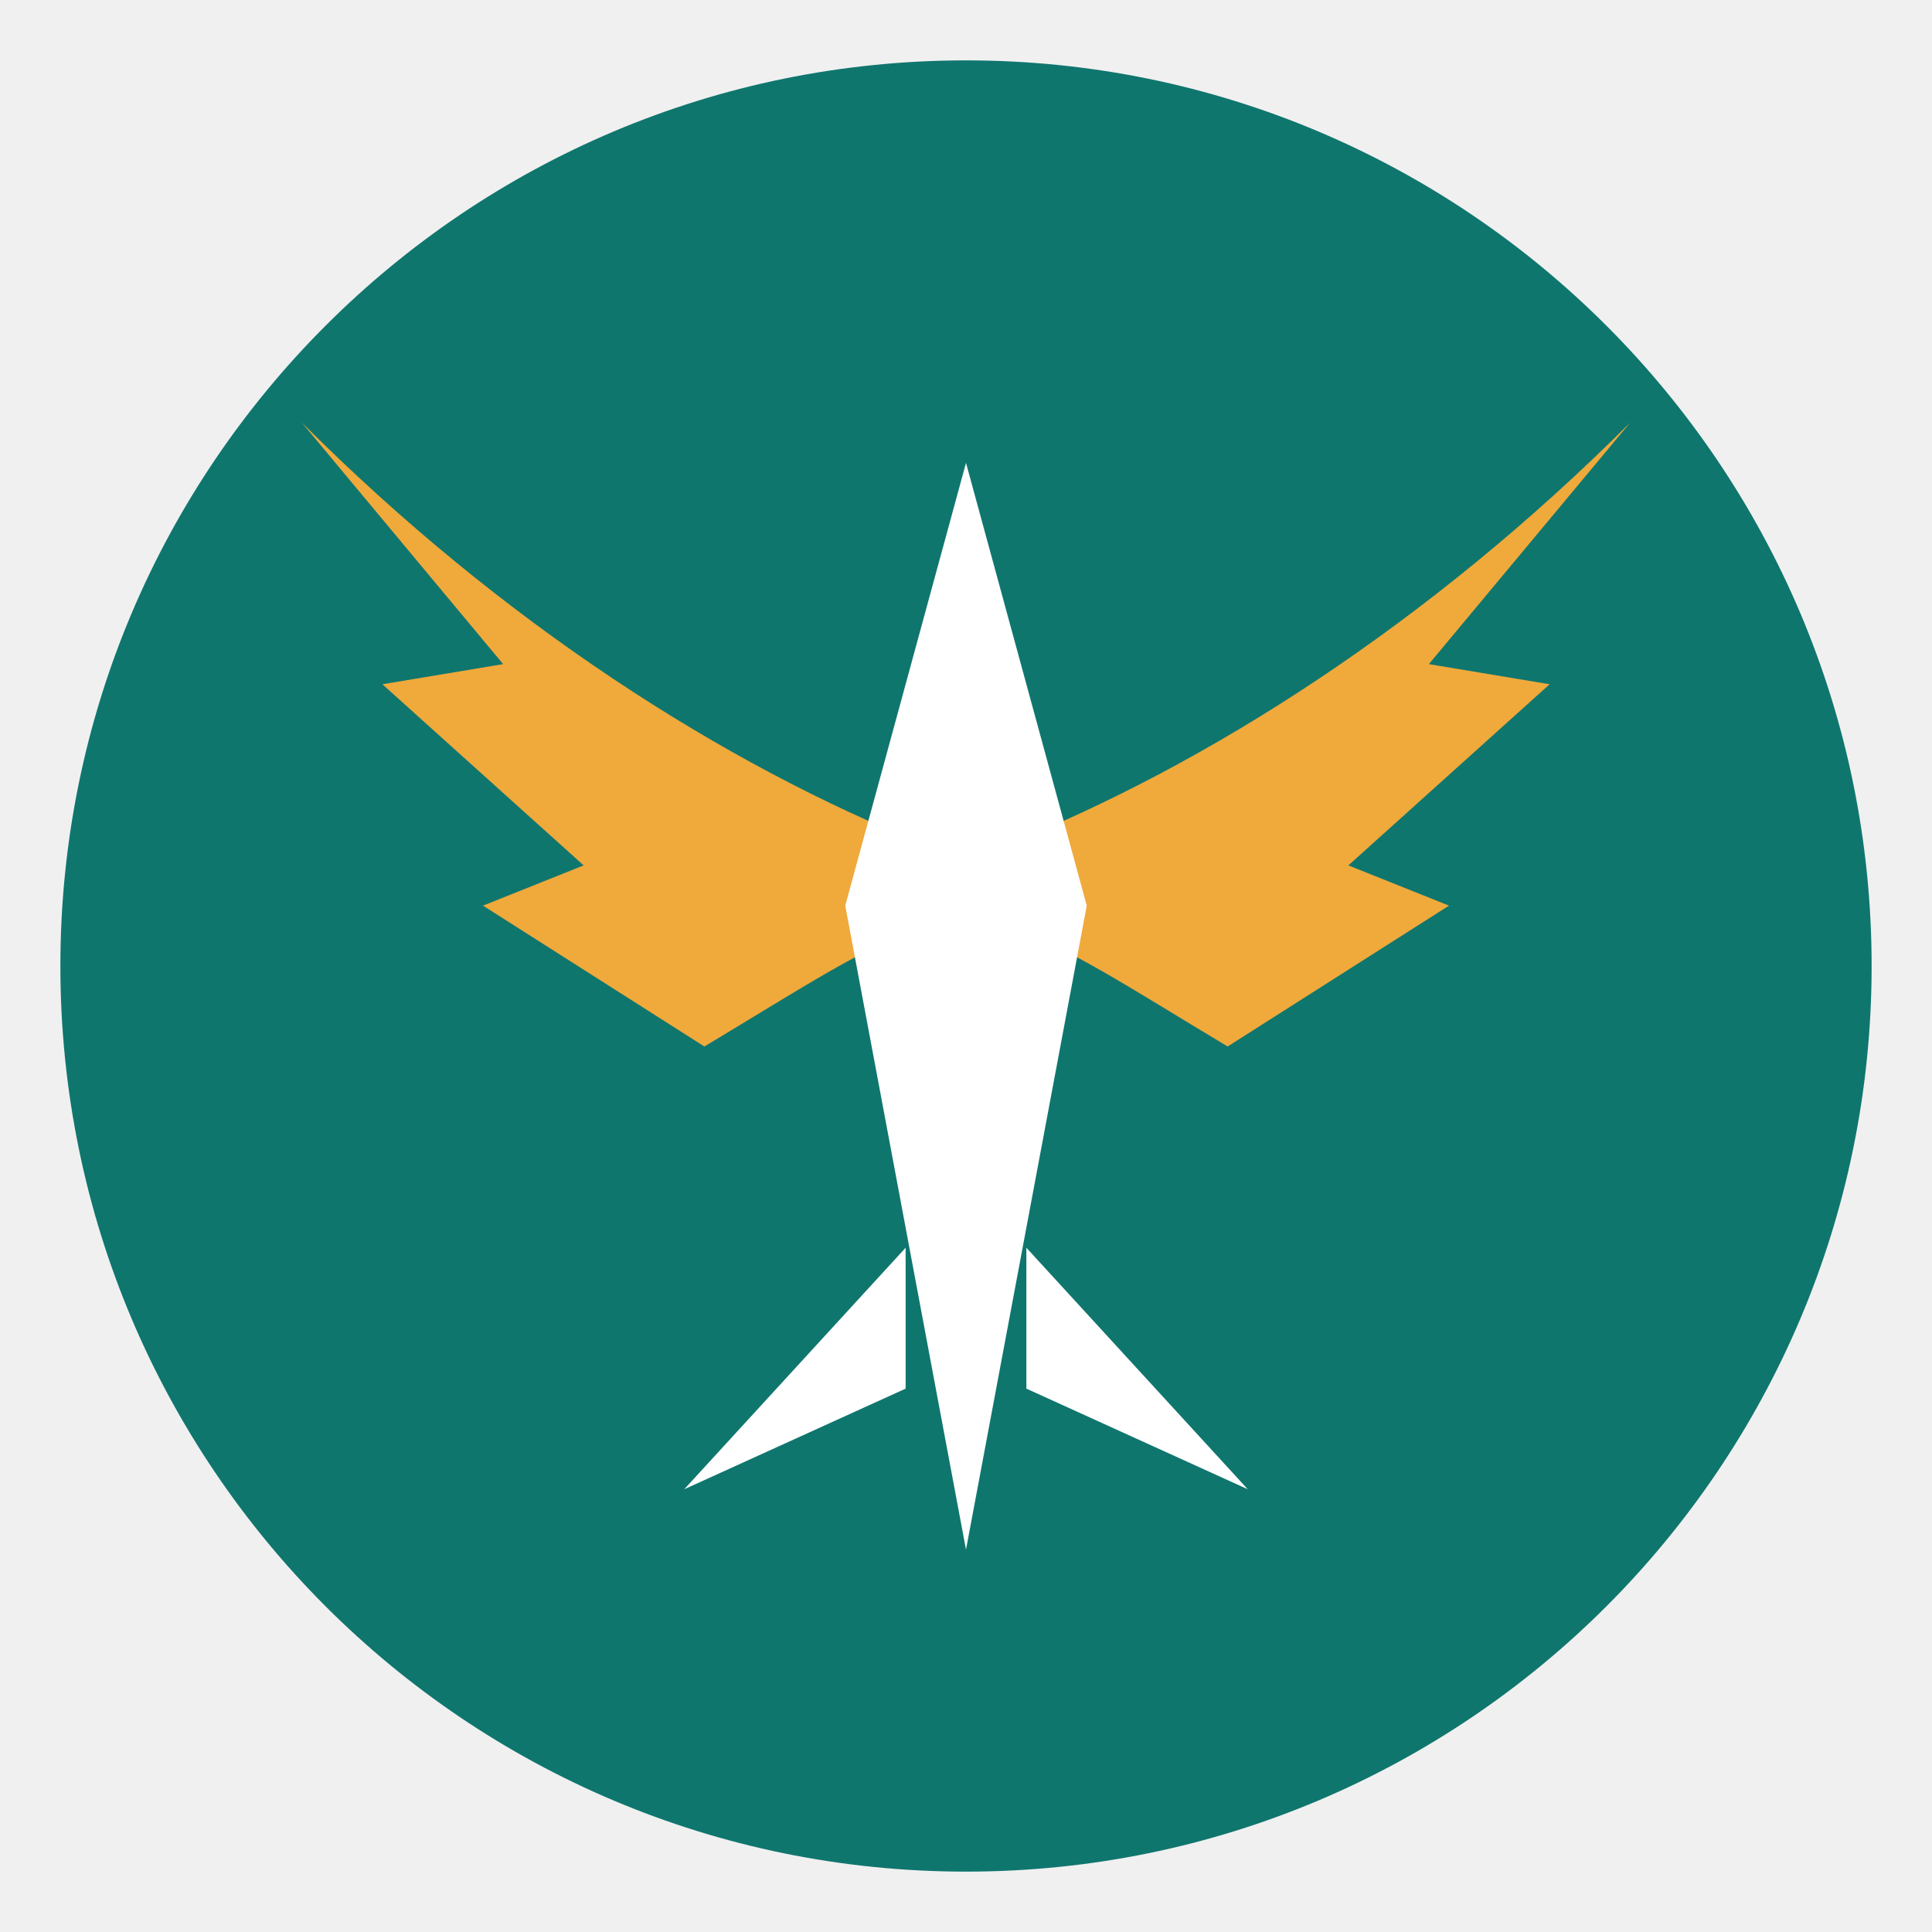
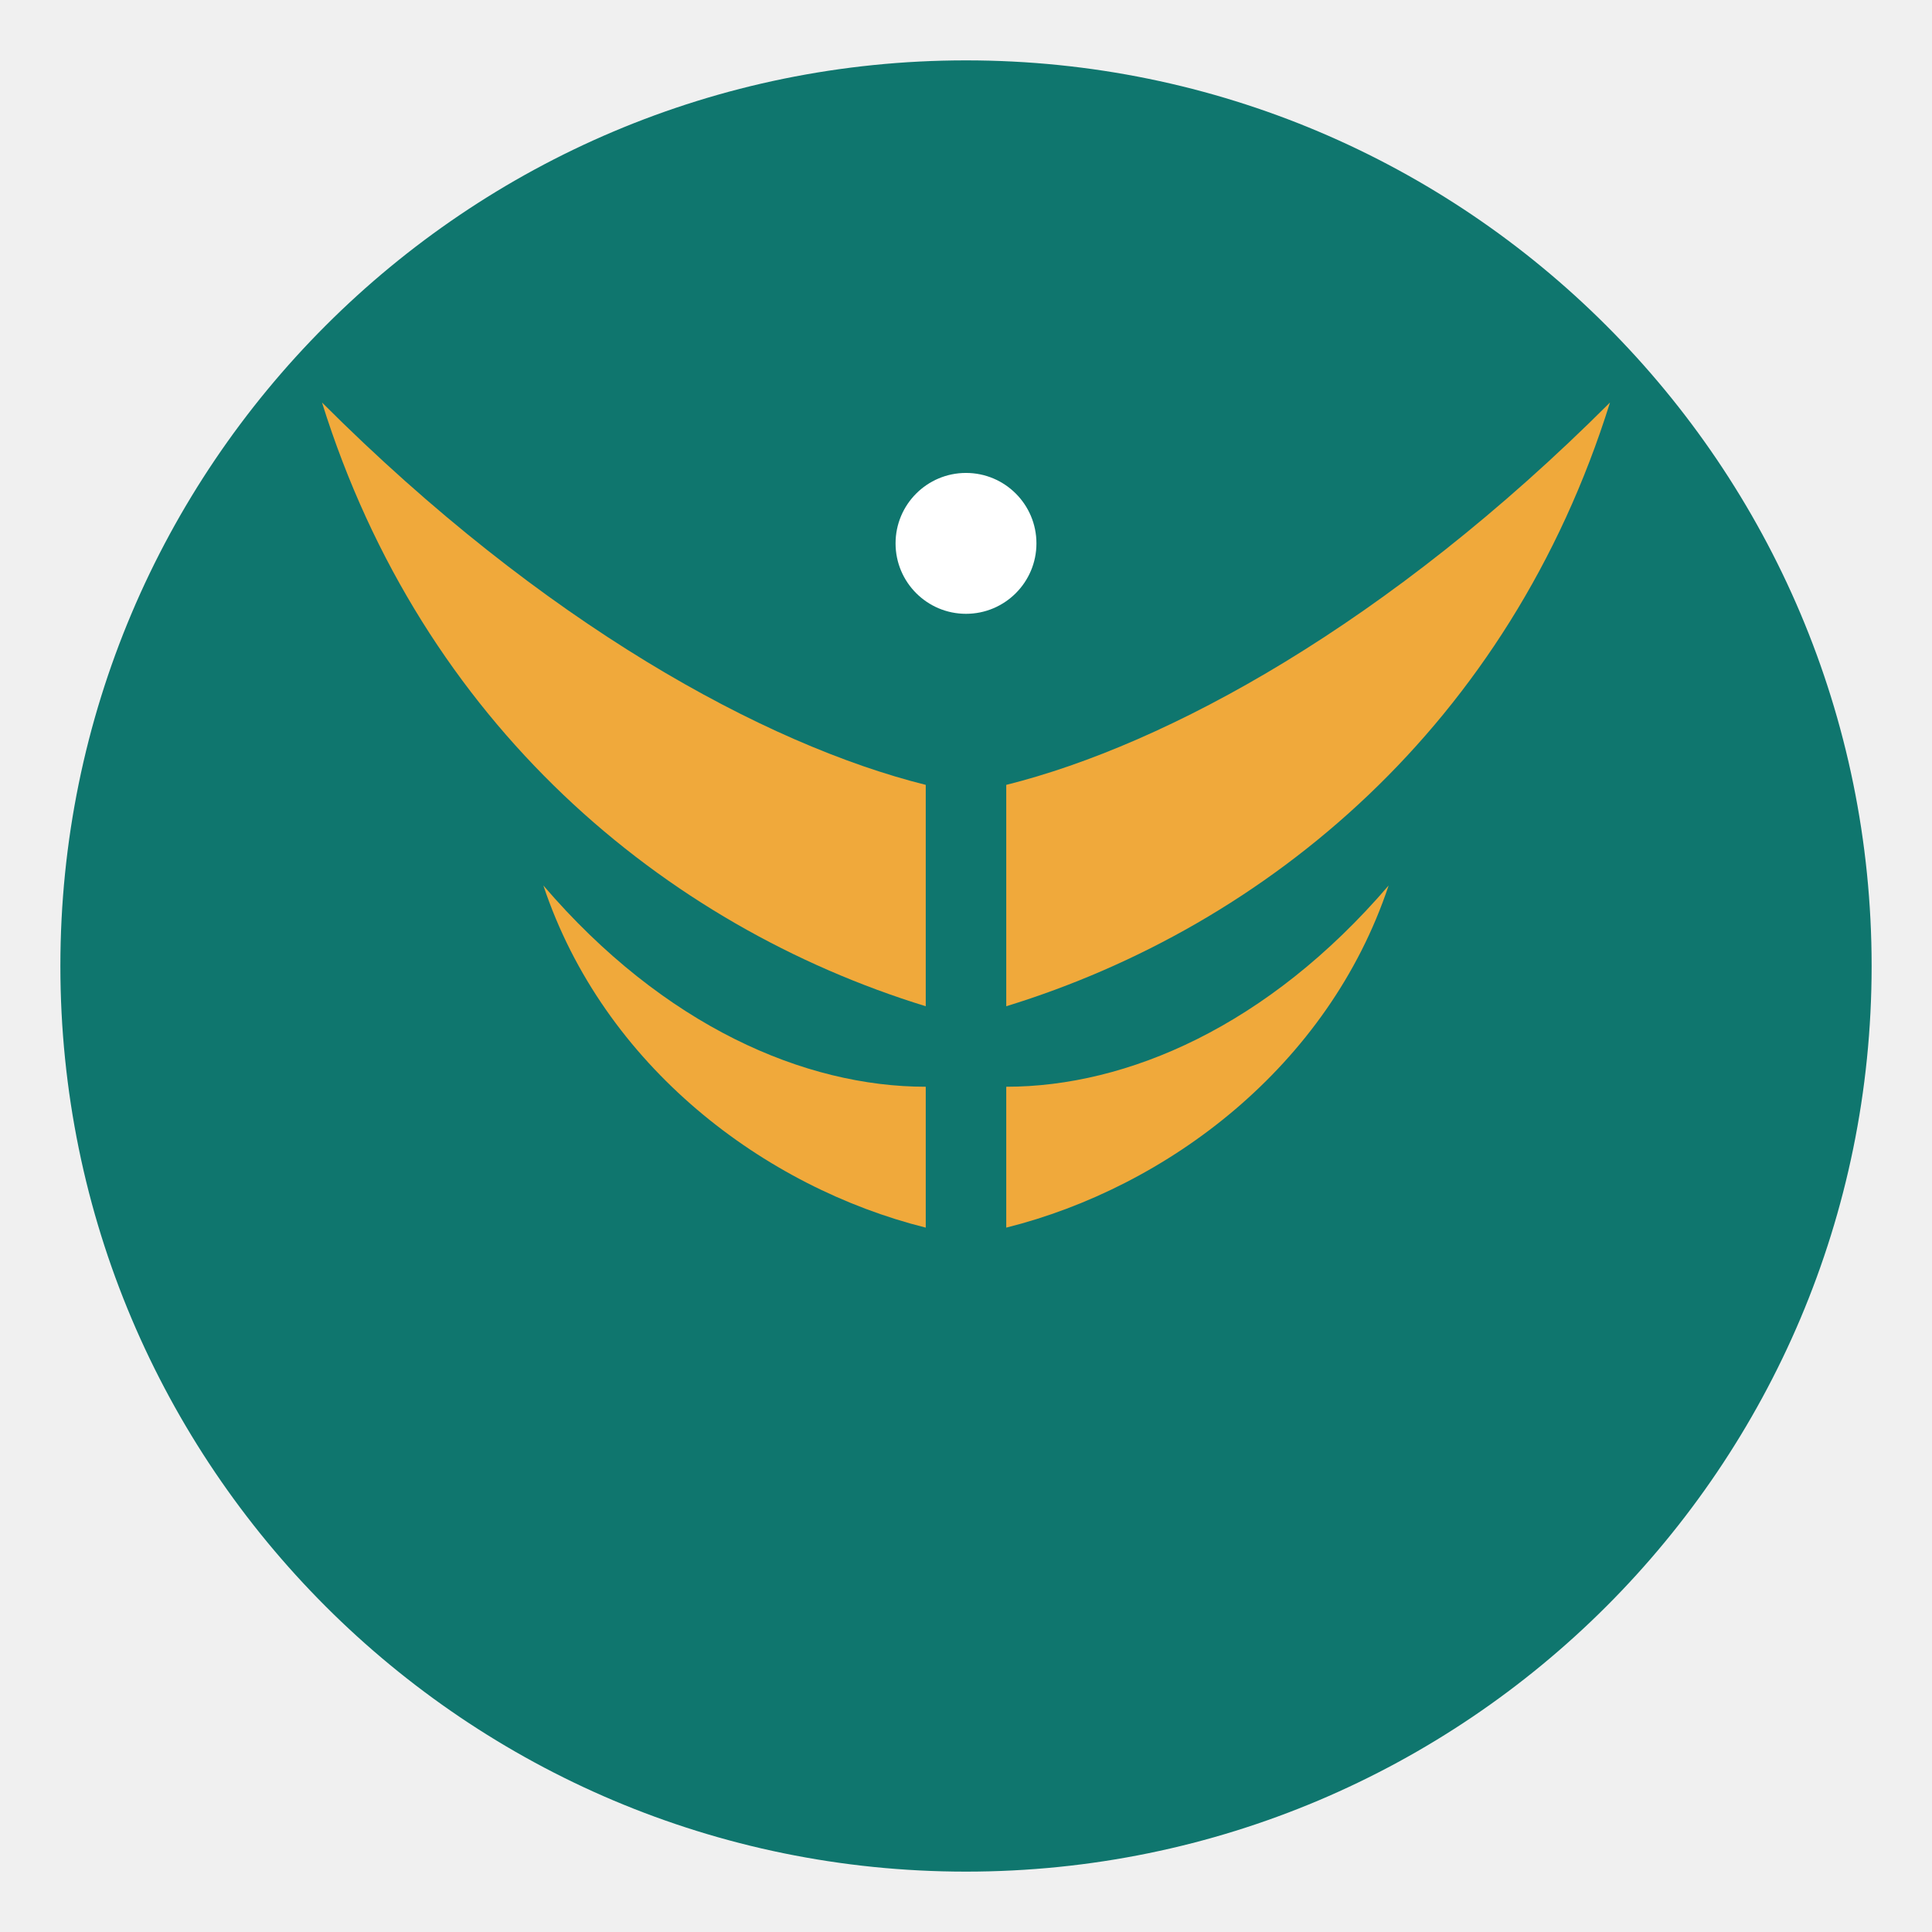
<svg xmlns="http://www.w3.org/2000/svg" viewBox="0 0 96 96" width="96" height="96" role="img" aria-label="扶九API Logo">
  <circle cx="48" cy="48" r="45" fill="#0F766E" />
-   <path d="M46 42 C36 38 25 31 15 21 L25 33 L19 34 L29 43 L24 45 L35 52 C40 49 43 47 46 46 Z" fill="#F0A93B" />
-   <path d="M50 42 C60 38 71 31 81 21 L71 33 L77 34 L67 43 L72 45 L61 52 C56 49 53 47 50 46 Z" fill="#F0A93B" />
-   <path d="M48 23 L54 45 L48 77 L42 45 Z" fill="#FFFFFF" />
-   <path d="M45 62 L34 74 L45 69 Z" fill="#FFFFFF" />
-   <path d="M51 62 L62 74 L51 69 Z" fill="#FFFFFF" />
+   <path d="M46 50 C33 46 21 36 16 20 C27 31 38 37 46 39 Z" fill="#F0A93B" />
+   <path d="M50 50 C63 46 75 36 80 20 C69 31 58 37 50 39 Z" fill="#F0A93B" />
+   <path d="M46 61 C38 59 30 53 27 44 C33 51 40 54 46 54 Z" fill="#F0A93B" />
+   <path d="M50 61 C58 59 66 53 69 44 C63 51 56 54 50 54 Z" fill="#F0A93B" />
+   <circle cx="48" cy="27" r="3.5" fill="#FFFFFF" />
</svg>
